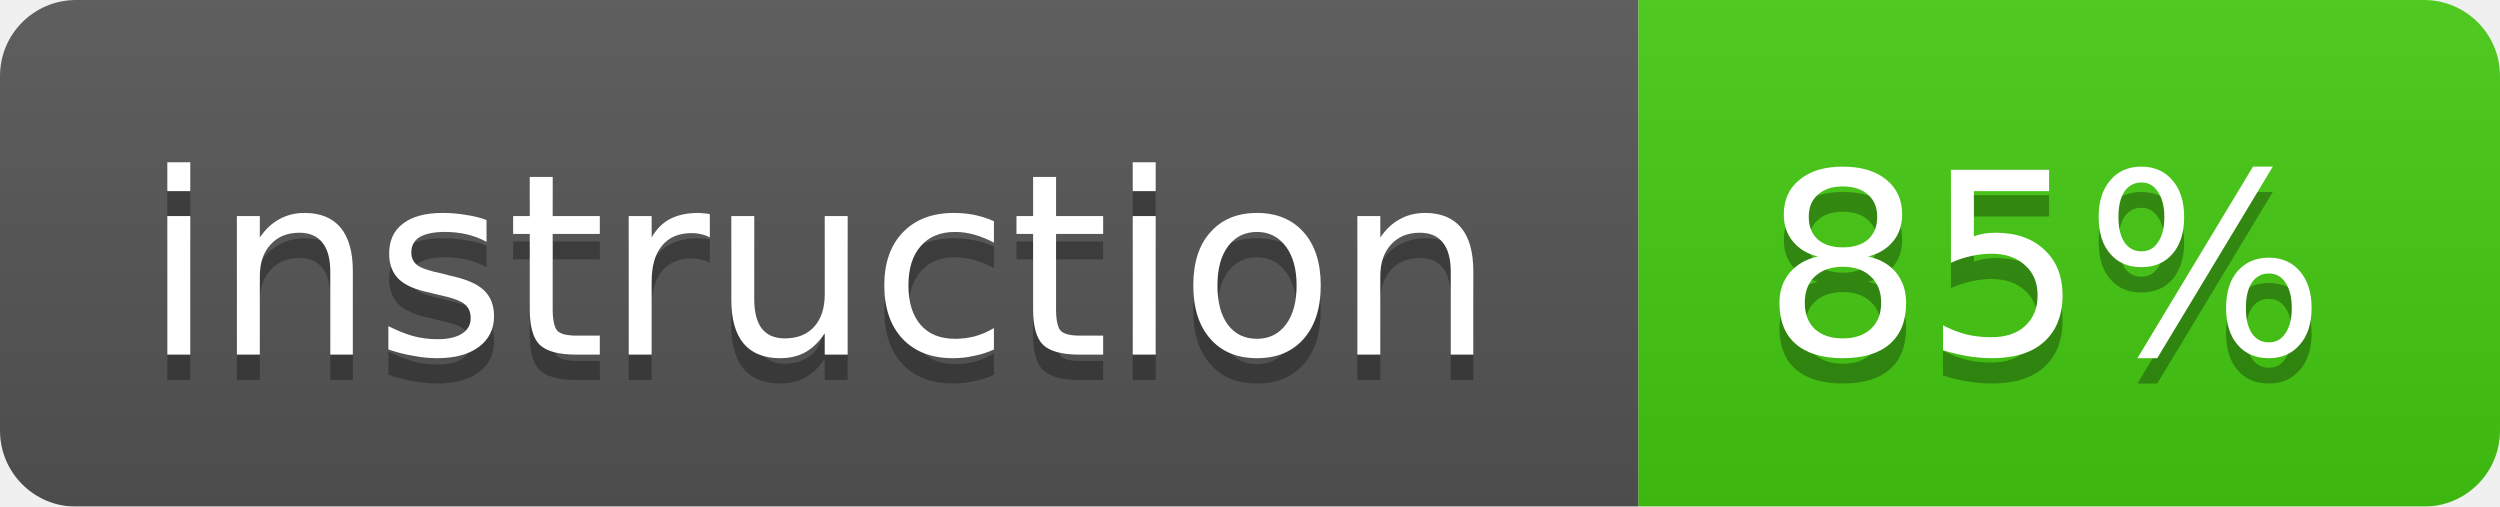
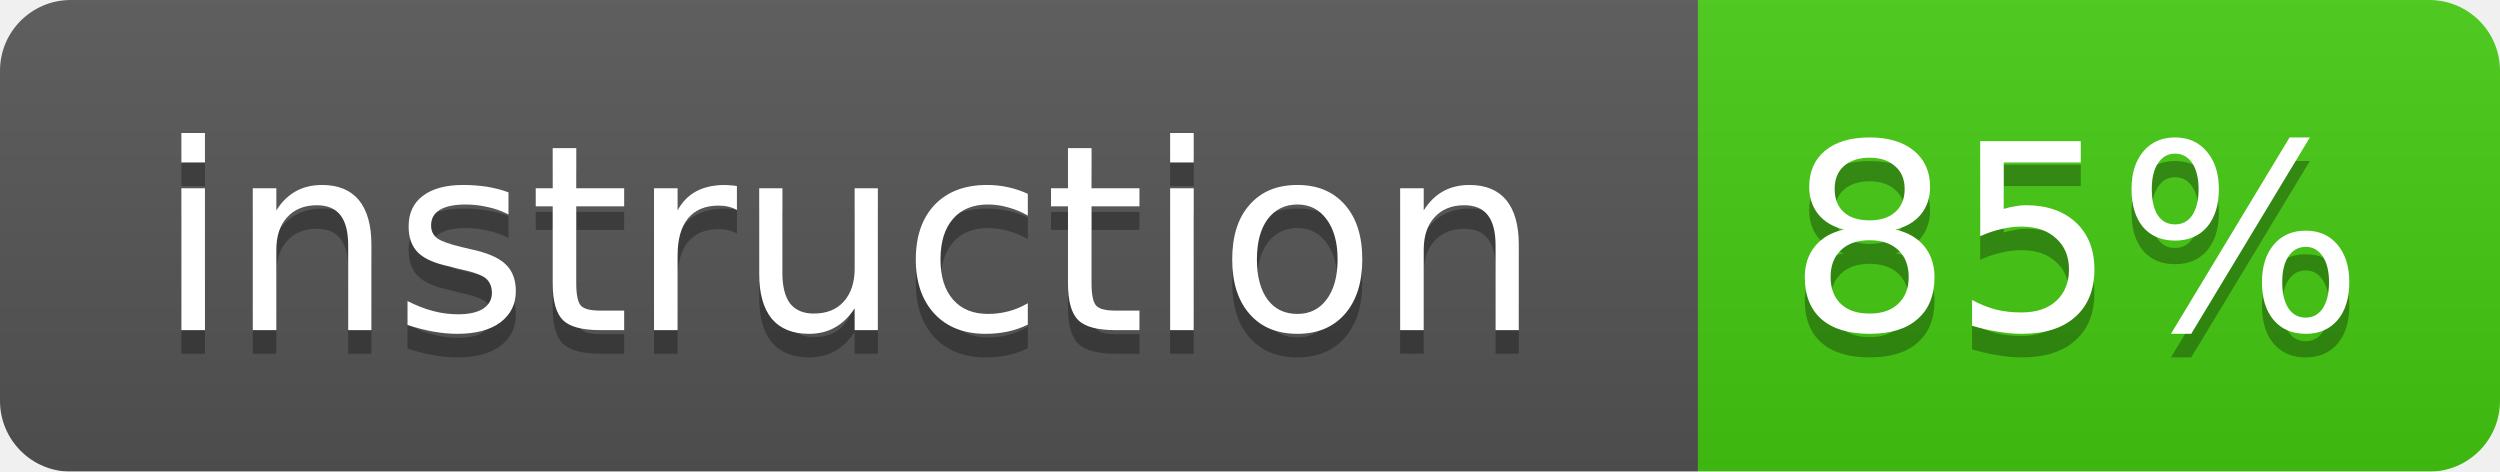
- <svg xmlns="http://www.w3.org/2000/svg" width="98.696" height="20">
+ <svg xmlns="http://www.w3.org/2000/svg" width="106.016" height="20">
  <linearGradient id="smooth" x2="0" y2="100%">
    <stop offset="0" stop-color="#bbb" stop-opacity=".1" />
    <stop offset="1" stop-opacity=".1" />
  </linearGradient>
  <mask id="round">
-     <rect width="98.696" height="20" rx="3" fill="#fff" />
+     <rect width="106.016" height="20" rx="3" fill="#fff" />
  </mask>
  <g mask="url(#round)">
-     <rect width="64.684" height="20" fill="#555" />
-     <rect x="64.684" width="34.012" height="20" fill="#44cc11" />
-     <rect width="98.696" height="20" fill="url(#smooth)" />
+     <rect width="72.004" height="20" fill="#555" />
+     <rect x="72.004" width="34.012" height="20" fill="#44cc11" />
+     <rect width="106.016" height="20" fill="url(#smooth)" />
  </g>
-   <g fill="#fff" text-anchor="middle" font-family="DejaVu Sans,Verdana,Geneva,sans-serif" font-size="10">
-     <text x="32.342" y="15" fill="#010101" fill-opacity=".3">instruction</text>
-     <text x="32.342" y="14">instruction</text>
-     <text x="80.69" y="15" fill="#010101" fill-opacity=".3">85%</text>
-     <text x="80.69" y="14">85%</text>
+   <g fill="#fff" text-anchor="middle" font-family="DejaVu Sans,Verdana,Geneva,sans-serif" font-size="11">
+     <text x="36.002" y="15" fill="#010101" fill-opacity=".3">instruction</text>
+     <text x="36.002" y="14">instruction</text>
+     <text x="88.01" y="15" fill="#010101" fill-opacity=".3">85%</text>
+     <text x="88.01" y="14">85%</text>
  </g>
</svg>
